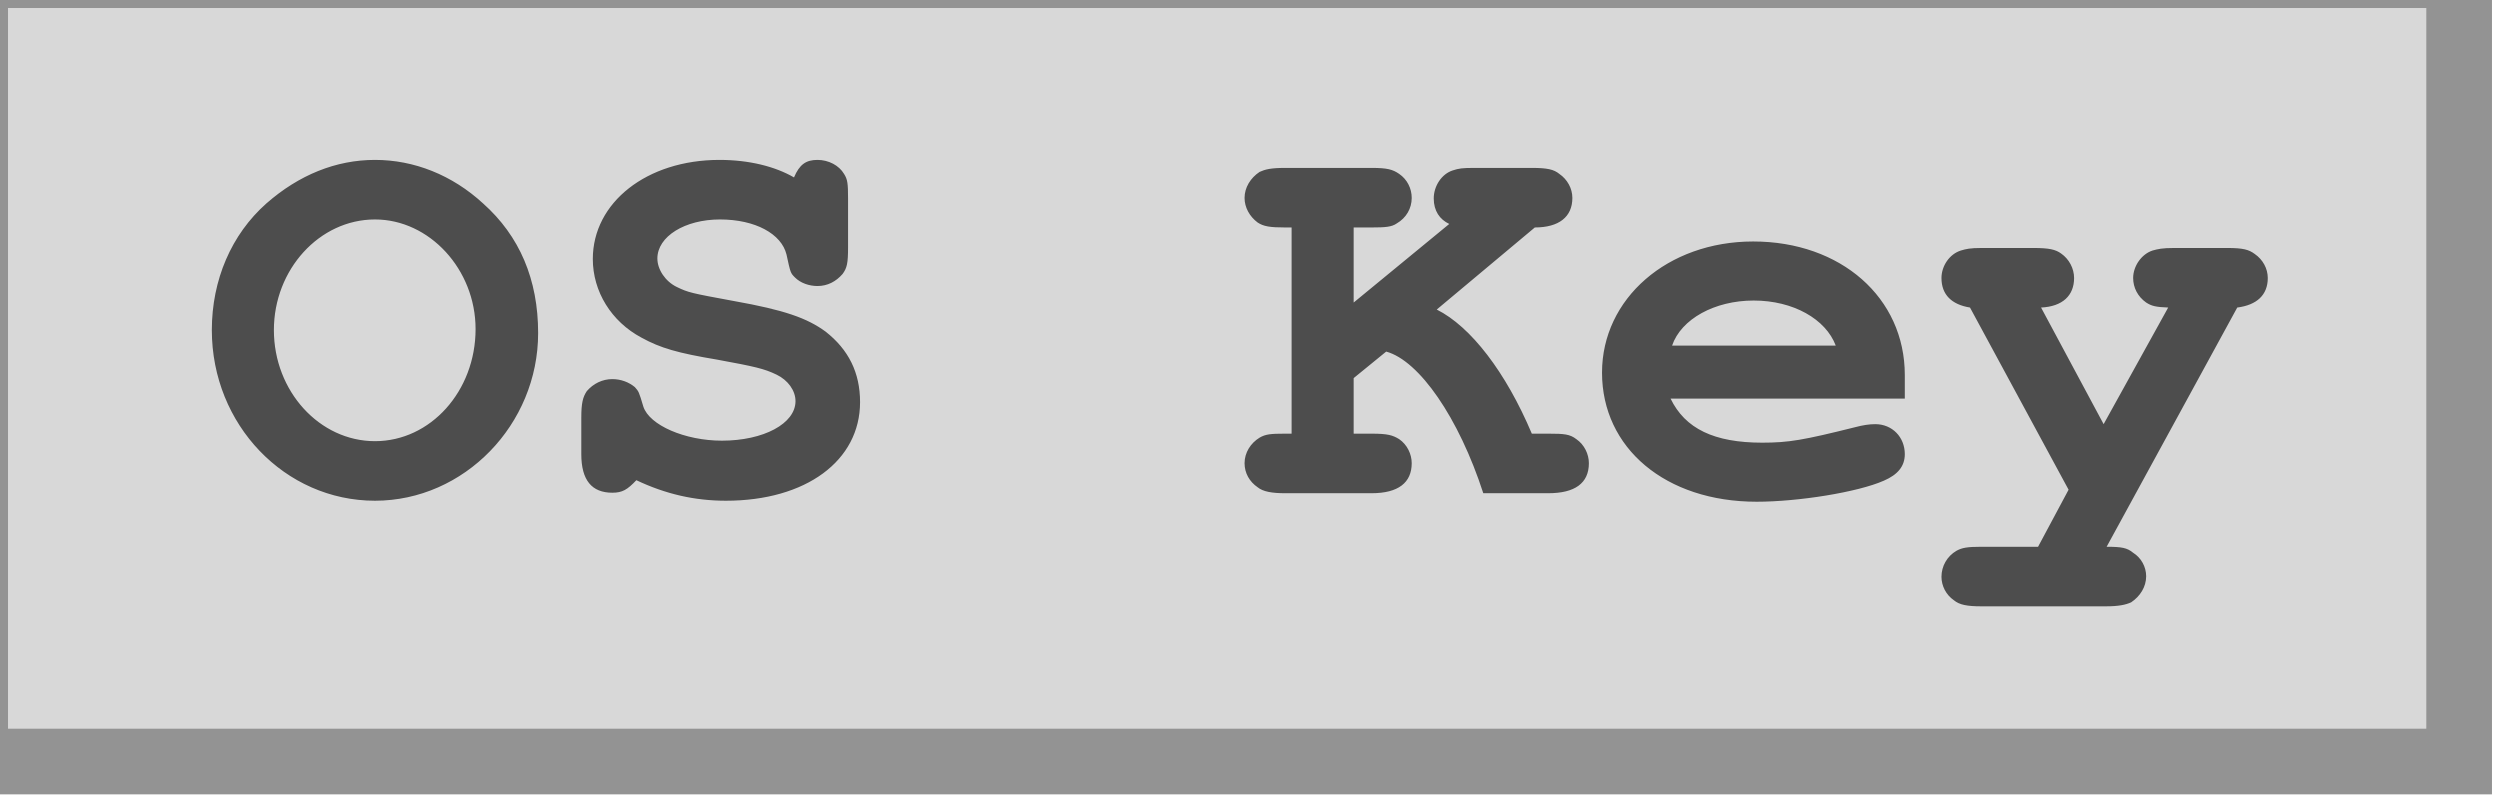
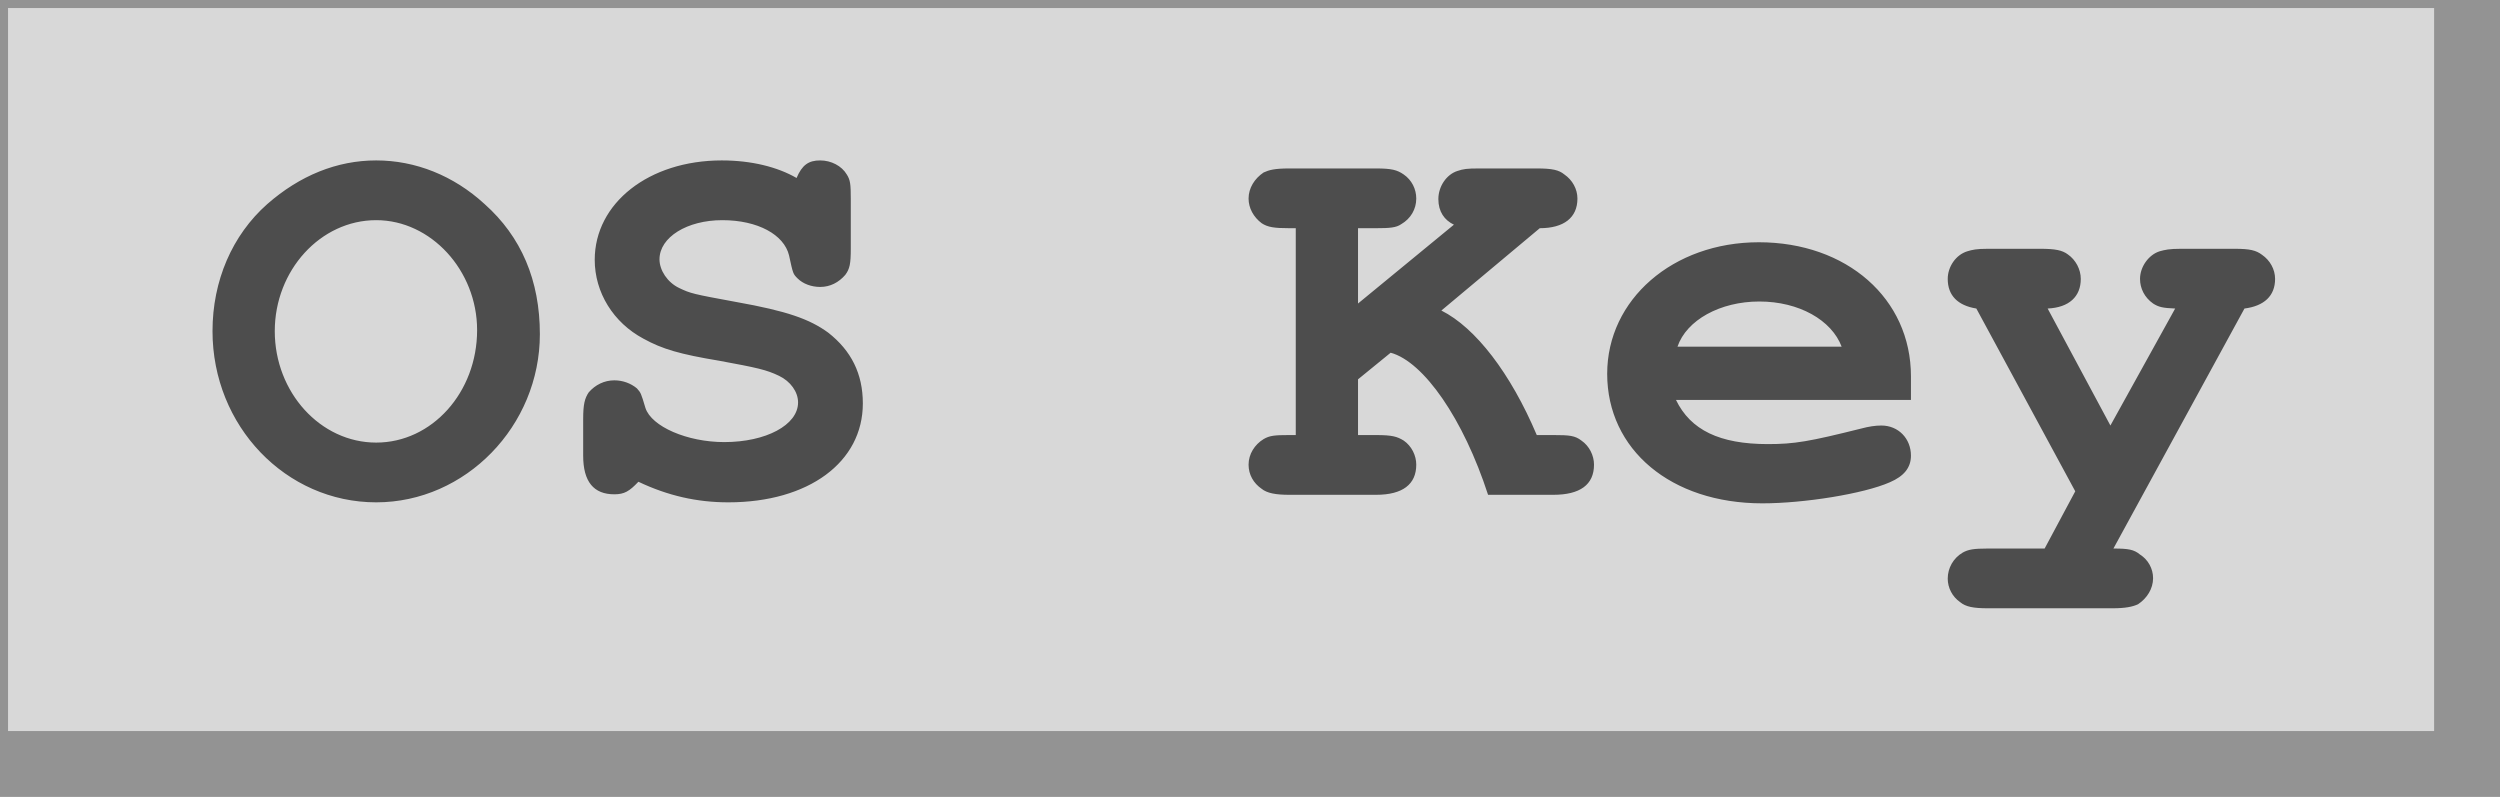
- <svg xmlns="http://www.w3.org/2000/svg">
-   <rect width="77.8px" height="24.8px" fill="#939393" />
-   <rect width="76px" height="23px" fill="#d8d8d8" stroke="#939393" stroke-width="0.5px" />
-   <text fill="#4d4d4d" x="6.3px" y="15.4px" font-size="18px" font-family="Courier" font-weight="bold">OS Key</text>
+ <svg xmlns="http://www.w3.org/2000/svg" width="77.8px" height="24.8px">
+   <rect width="77.8" height="24.8" fill="#939393" />
+   <rect width="76" height="23" fill="#d8d8d8" stroke="#939393" stroke-width="0.5" />
+   <text fill="#4d4d4d" x="6.3" y="15.4" font-size="18" font-family="Courier" font-weight="bold">OS Key</text>
</svg>
